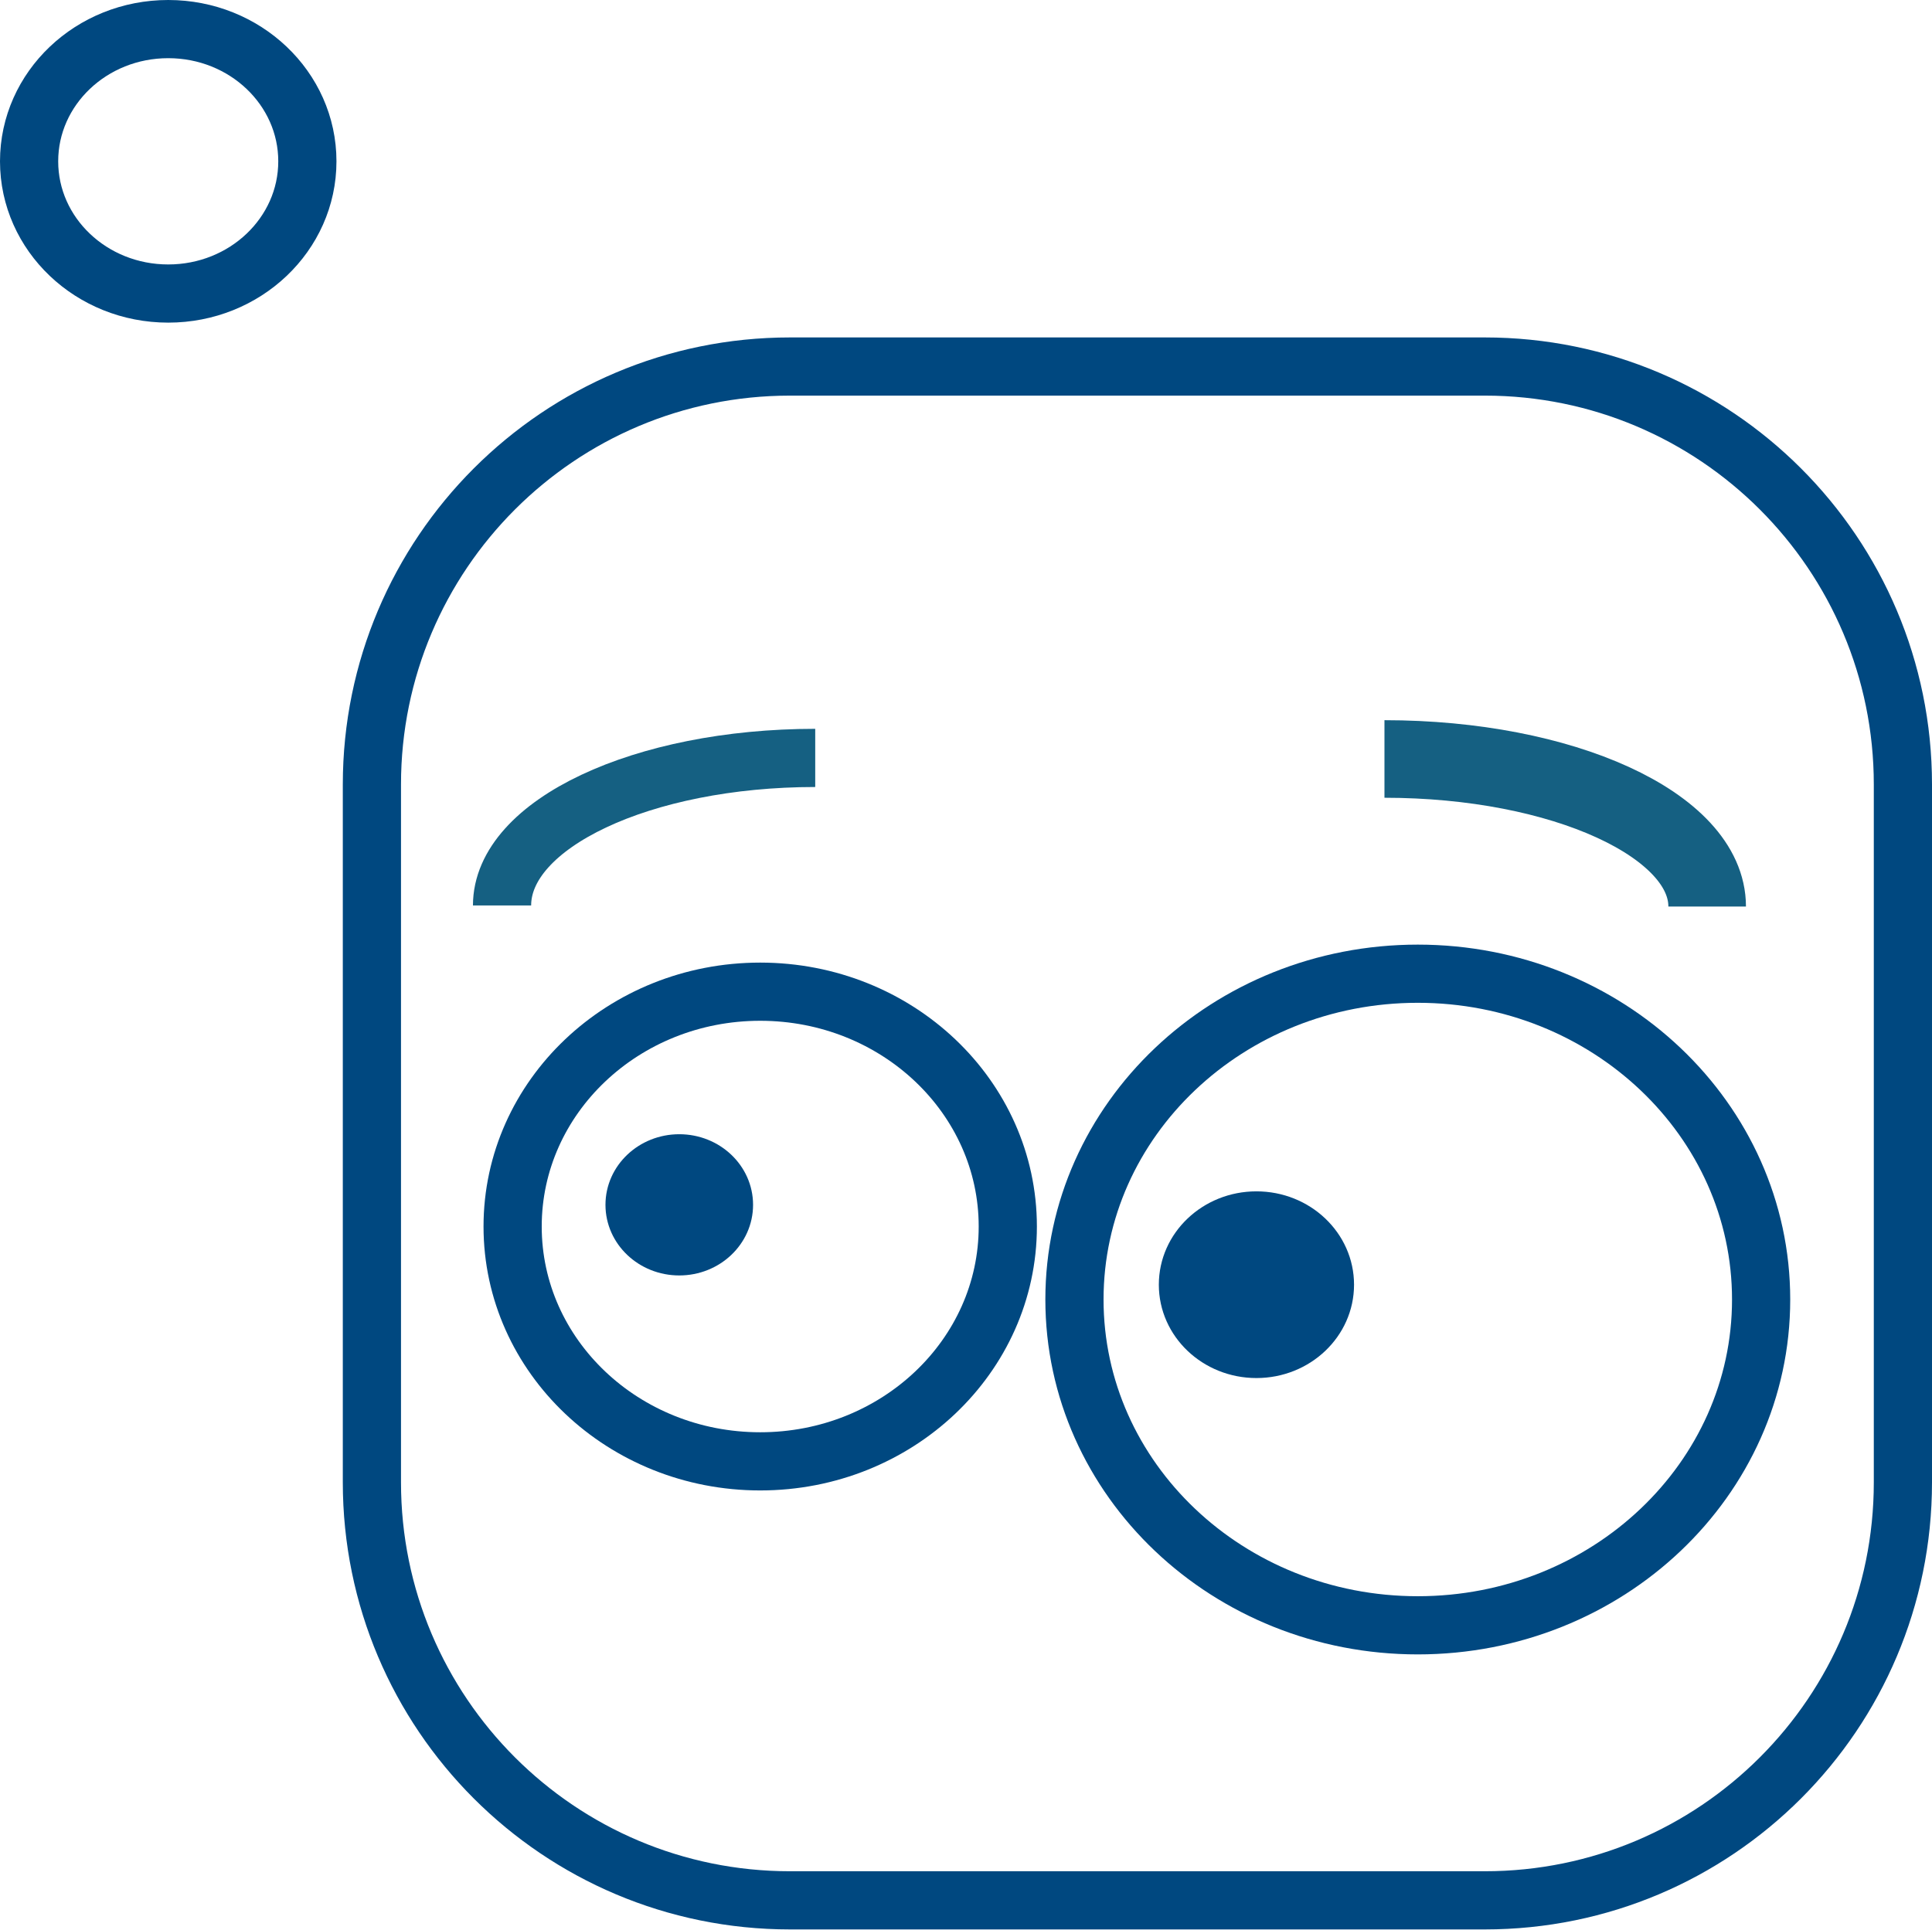
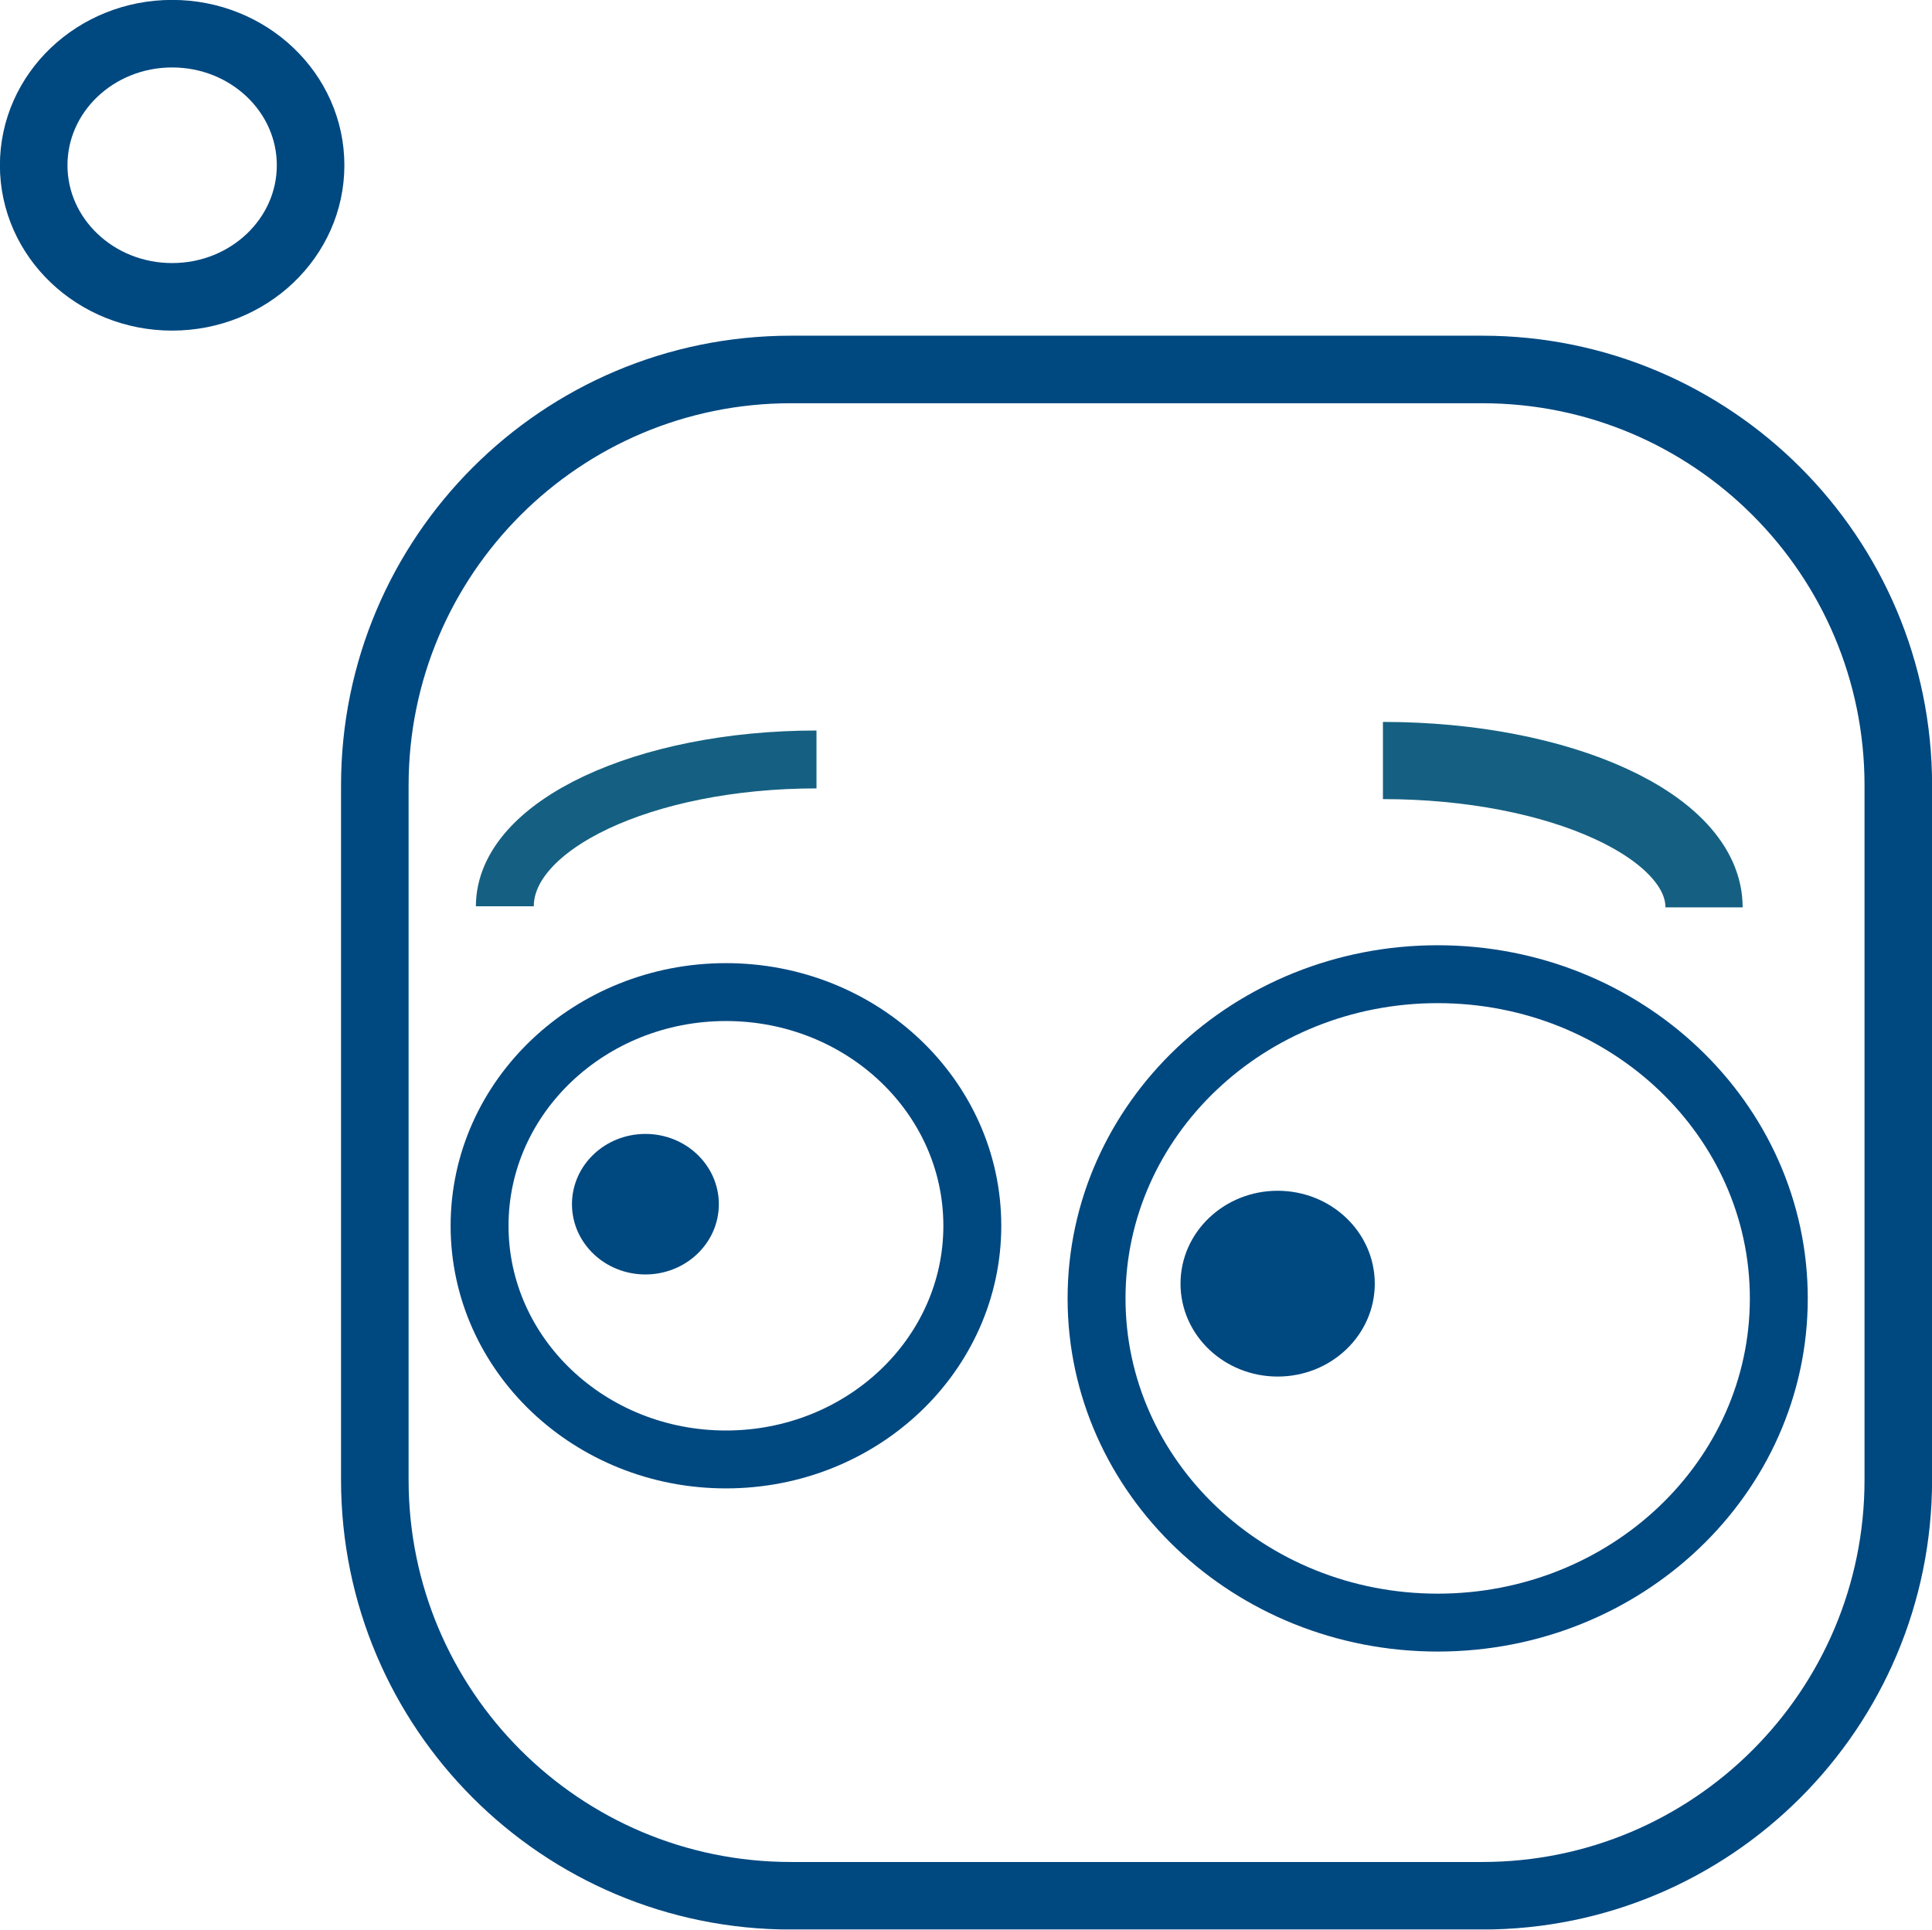
- <svg xmlns="http://www.w3.org/2000/svg" width="1826" height="1824" xml:space="preserve" overflow="hidden">
-   <g transform="translate(-1111 -410)">
-     <path d="M2126.5 1638.5C2126.5 1468.4 2271.78 1330.5 2451 1330.5 2630.22 1330.5 2775.5 1468.4 2775.5 1638.5 2775.5 1808.6 2630.22 1946.5 2451 1946.5 2271.78 1946.5 2126.5 1808.6 2126.5 1638.5Z" stroke="#004880" stroke-width="55" stroke-miterlimit="8" fill="none" fill-rule="evenodd" />
-     <path d="M2220 1624.5C2220 1583.35 2255.15 1550 2298.5 1550 2341.85 1550 2377 1583.35 2377 1624.5 2377 1665.65 2341.85 1699 2298.5 1699 2255.15 1699 2220 1665.65 2220 1624.5Z" stroke="#004880" stroke-width="27.5" stroke-miterlimit="8" fill="#004880" fill-rule="evenodd" />
-     <path d="M1462.5 1151.65C1462.5 933.414 1639.41 756.5 1857.65 756.5L2514.35 756.5C2732.59 756.5 2909.5 933.414 2909.5 1151.65L2909.5 1811.35C2909.5 2029.59 2732.59 2206.5 2514.35 2206.5L1857.65 2206.5C1639.41 2206.5 1462.5 2029.59 1462.5 1811.35Z" stroke="#004880" stroke-width="55" stroke-miterlimit="8" fill="none" fill-rule="evenodd" />
-     <path d="M1595.5 1569.5C1595.5 1446.89 1700.27 1347.5 1829.5 1347.5 1958.73 1347.5 2063.5 1446.89 2063.5 1569.5 2063.5 1692.11 1958.73 1791.5 1829.5 1791.5 1700.27 1791.5 1595.5 1692.11 1595.5 1569.5Z" stroke="#004880" stroke-width="55" stroke-miterlimit="8" fill="none" fill-rule="evenodd" />
-     <path d="M1697 1549C1697 1519.73 1722.07 1496 1753 1496 1783.93 1496 1809 1519.73 1809 1549 1809 1578.27 1783.93 1602 1753 1602 1722.07 1602 1697 1578.27 1697 1549Z" stroke="#004880" stroke-width="27.5" stroke-miterlimit="8" fill="#004880" fill-rule="evenodd" />
-     <path d="M1138.5 562.5C1138.5 493.464 1197.37 437.5 1270 437.5 1342.63 437.5 1401.5 493.464 1401.5 562.5 1401.5 631.536 1342.63 687.5 1270 687.5 1197.37 687.5 1138.5 631.536 1138.5 562.5Z" stroke="#004880" stroke-width="55" stroke-miterlimit="8" fill="none" fill-rule="evenodd" />
+ <svg xmlns="http://www.w3.org/2000/svg" width="1835" height="1833" xml:space="preserve" overflow="hidden">
+   <g transform="translate(-1106 -405)">
+     <path d="M2147.5 1638.5C2147.5 1468.4 2292.56 1330.5 2471.5 1330.5 2650.44 1330.5 2795.5 1468.4 2795.5 1638.5 2795.5 1808.6 2650.44 1946.5 2471.5 1946.5 2292.56 1946.5 2147.5 1808.6 2147.5 1638.5Z" stroke="#004880" stroke-width="55" stroke-miterlimit="8" fill="none" fill-rule="evenodd" />
+     <path d="M2241 1624.5C2241 1583.35 2276.15 1550 2319.5 1550 2362.85 1550 2398 1583.35 2398 1624.5 2398 1665.65 2362.85 1699 2319.5 1699 2276.15 1699 2241 1665.65 2241 1624.5Z" stroke="#004880" stroke-width="27.5" stroke-miterlimit="8" fill="#004880" fill-rule="evenodd" />
+     <path d="M1462 1151.15C1462 932.913 1638.91 756 1857.15 756L2513.85 756C2732.09 756 2909 932.913 2909 1151.15L2909 1810.85C2909 2029.09 2732.09 2206 2513.85 2206L1857.15 2206C1638.91 2206 1462 2029.09 1462 1810.85Z" stroke="#004880" stroke-width="64.167" stroke-miterlimit="8" fill="none" fill-rule="evenodd" />
+     <path d="M1561.5 1569.5C1561.5 1446.89 1666.27 1347.5 1795.5 1347.5 1924.73 1347.5 2029.5 1446.89 2029.5 1569.5 2029.5 1692.11 1924.73 1791.5 1795.5 1791.5 1666.27 1791.5 1561.5 1692.11 1561.5 1569.5Z" stroke="#004880" stroke-width="55" stroke-miterlimit="8" fill="none" fill-rule="evenodd" />
+     <path d="M1663 1549C1663 1519.73 1688.07 1496 1719 1496 1749.93 1496 1775 1519.73 1775 1549 1775 1578.27 1749.93 1602 1719 1602 1688.07 1602 1663 1578.27 1663 1549Z" stroke="#004880" stroke-width="27.5" stroke-miterlimit="8" fill="#004880" fill-rule="evenodd" />
+     <path d="M1138 562C1138 492.964 1196.87 437 1269.5 437 1342.13 437 1401 492.964 1401 562 1401 631.036 1342.13 687 1269.5 687 1196.87 687 1138 631.036 1138 562Z" stroke="#004880" stroke-width="64.167" stroke-miterlimit="8" fill="none" fill-rule="evenodd" />
    <path d="M2419.5 1127.5C2587.95 1127.5 2724.5 1189.96 2724.5 1267" stroke="#156082" stroke-width="73.333" stroke-miterlimit="8" fill="none" fill-rule="evenodd" />
    <path d="M296 0C459.477-1.88424e-14 592 62.456 592 139.5" stroke="#156082" stroke-width="55" stroke-miterlimit="8" fill="none" fill-rule="evenodd" transform="matrix(-1 0 0 1 2177.5 1126.5)" />
  </g>
</svg>
